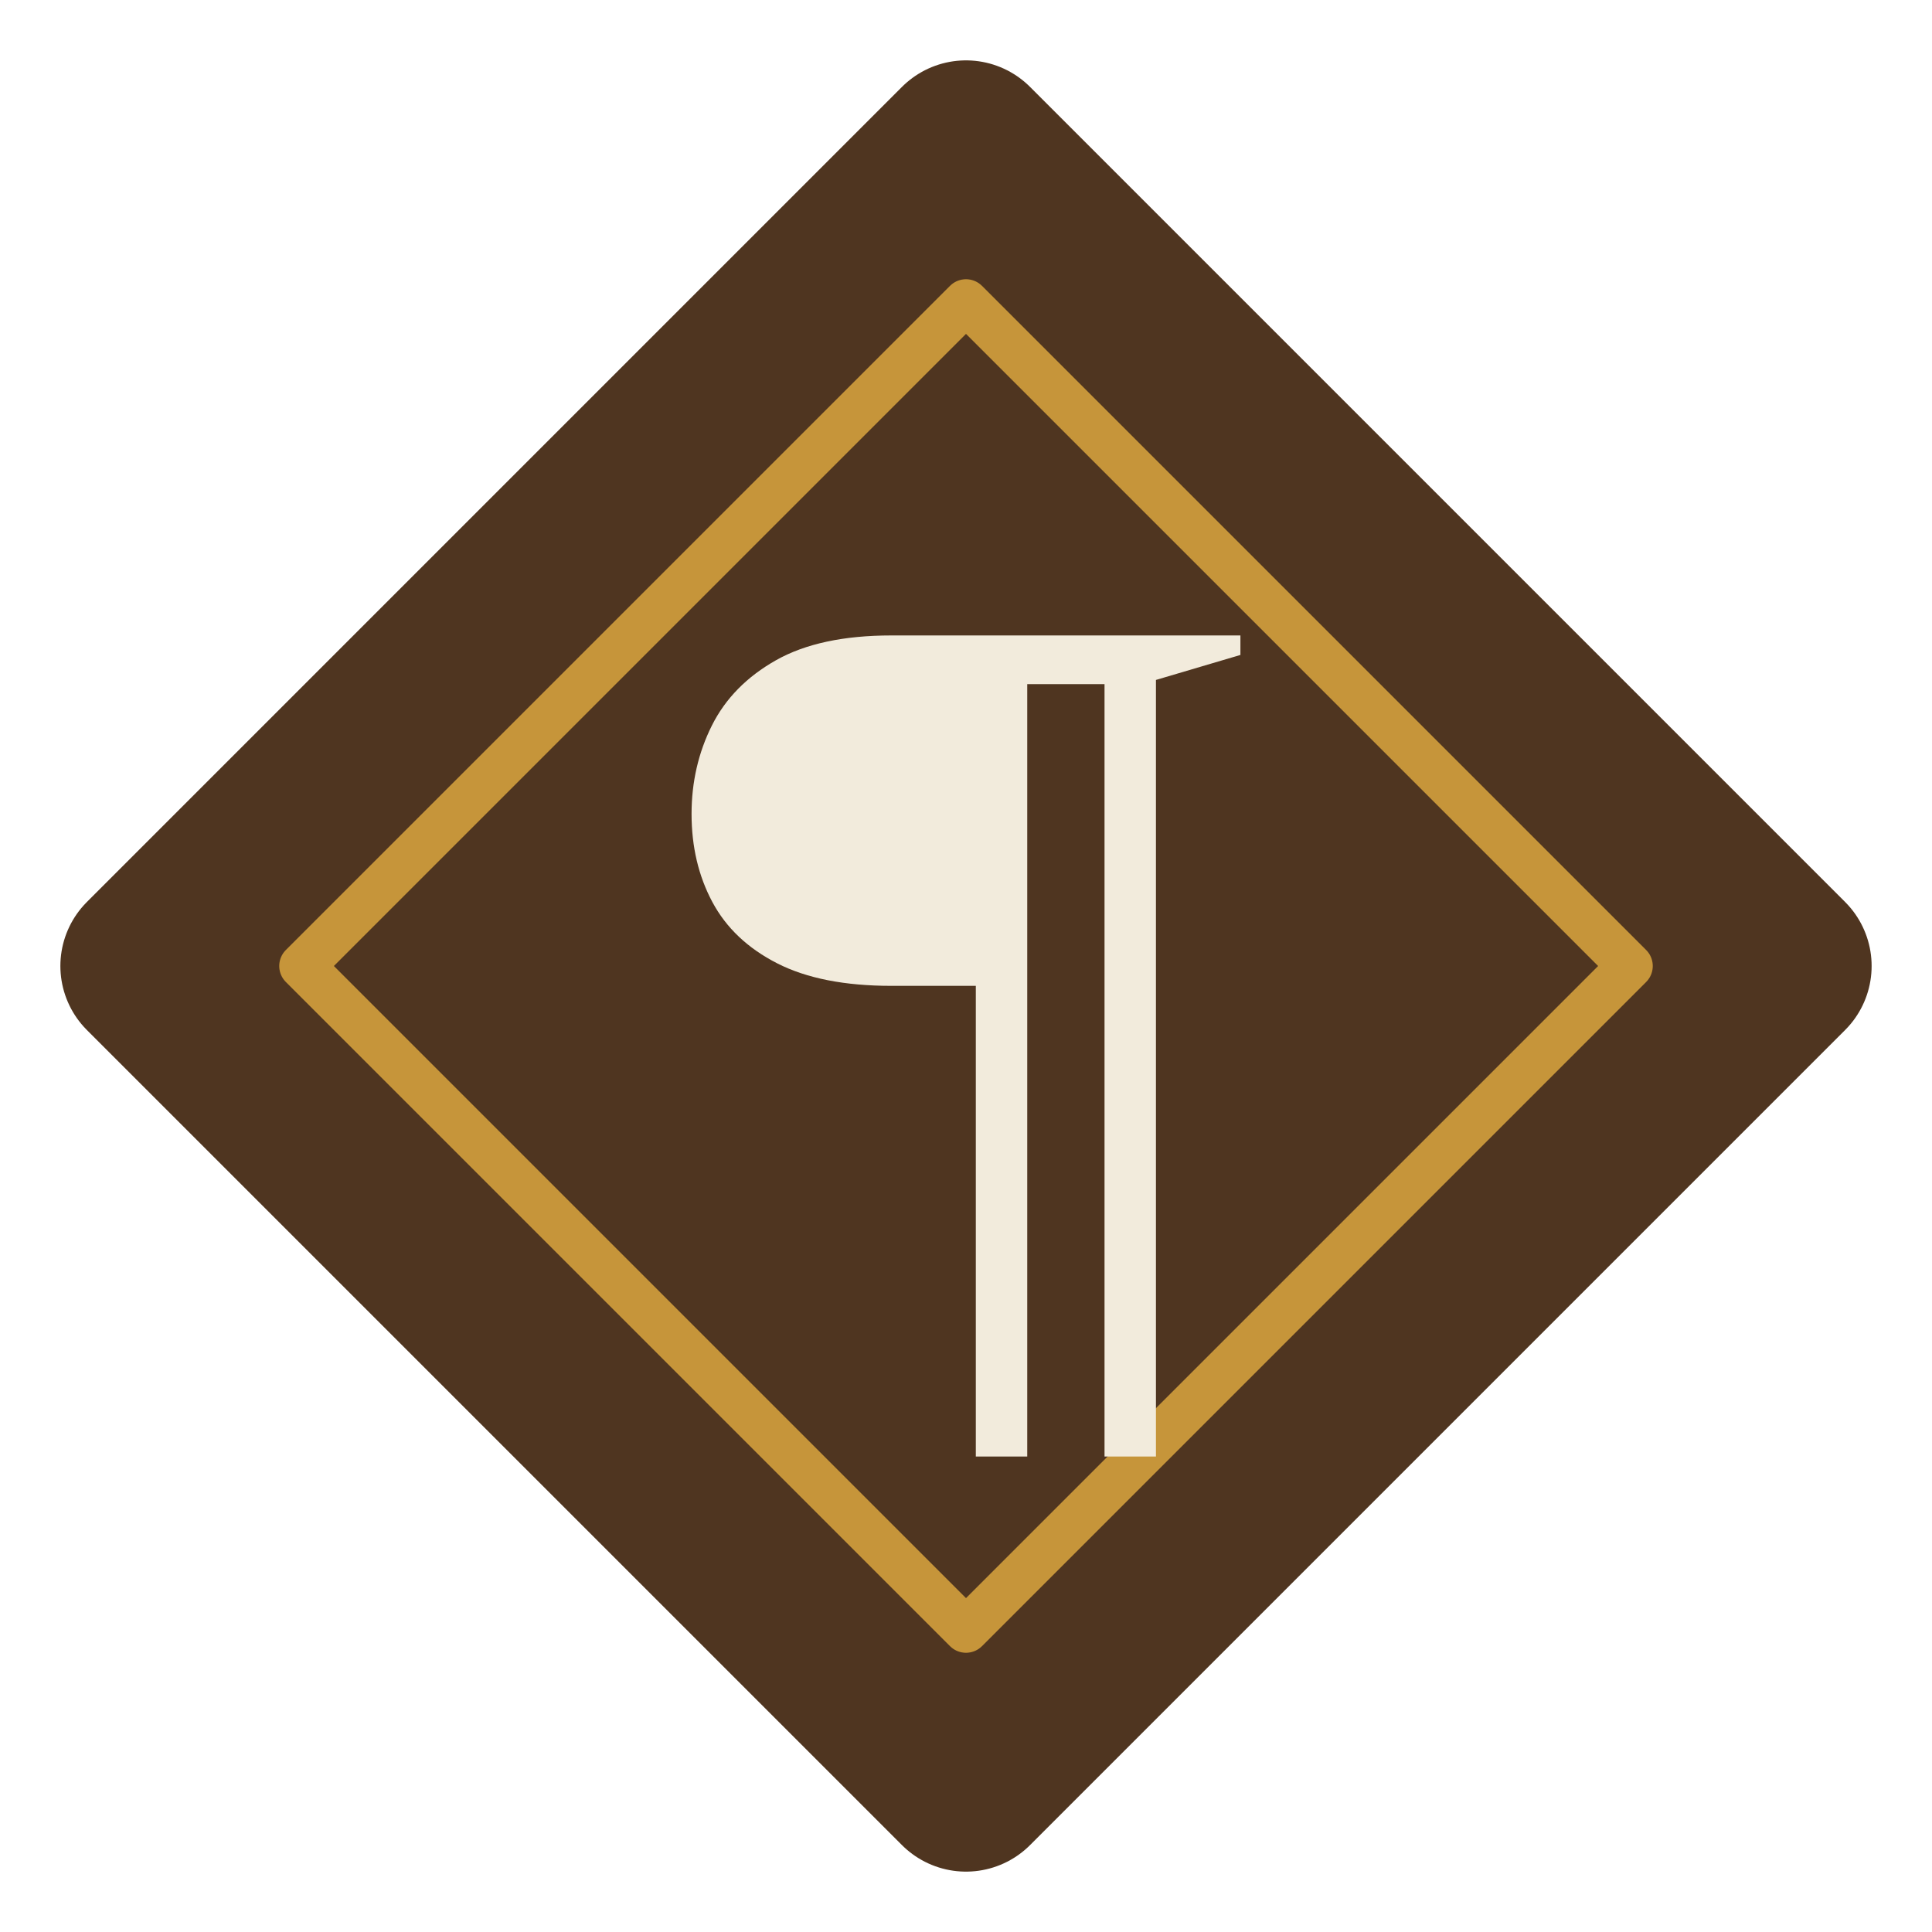
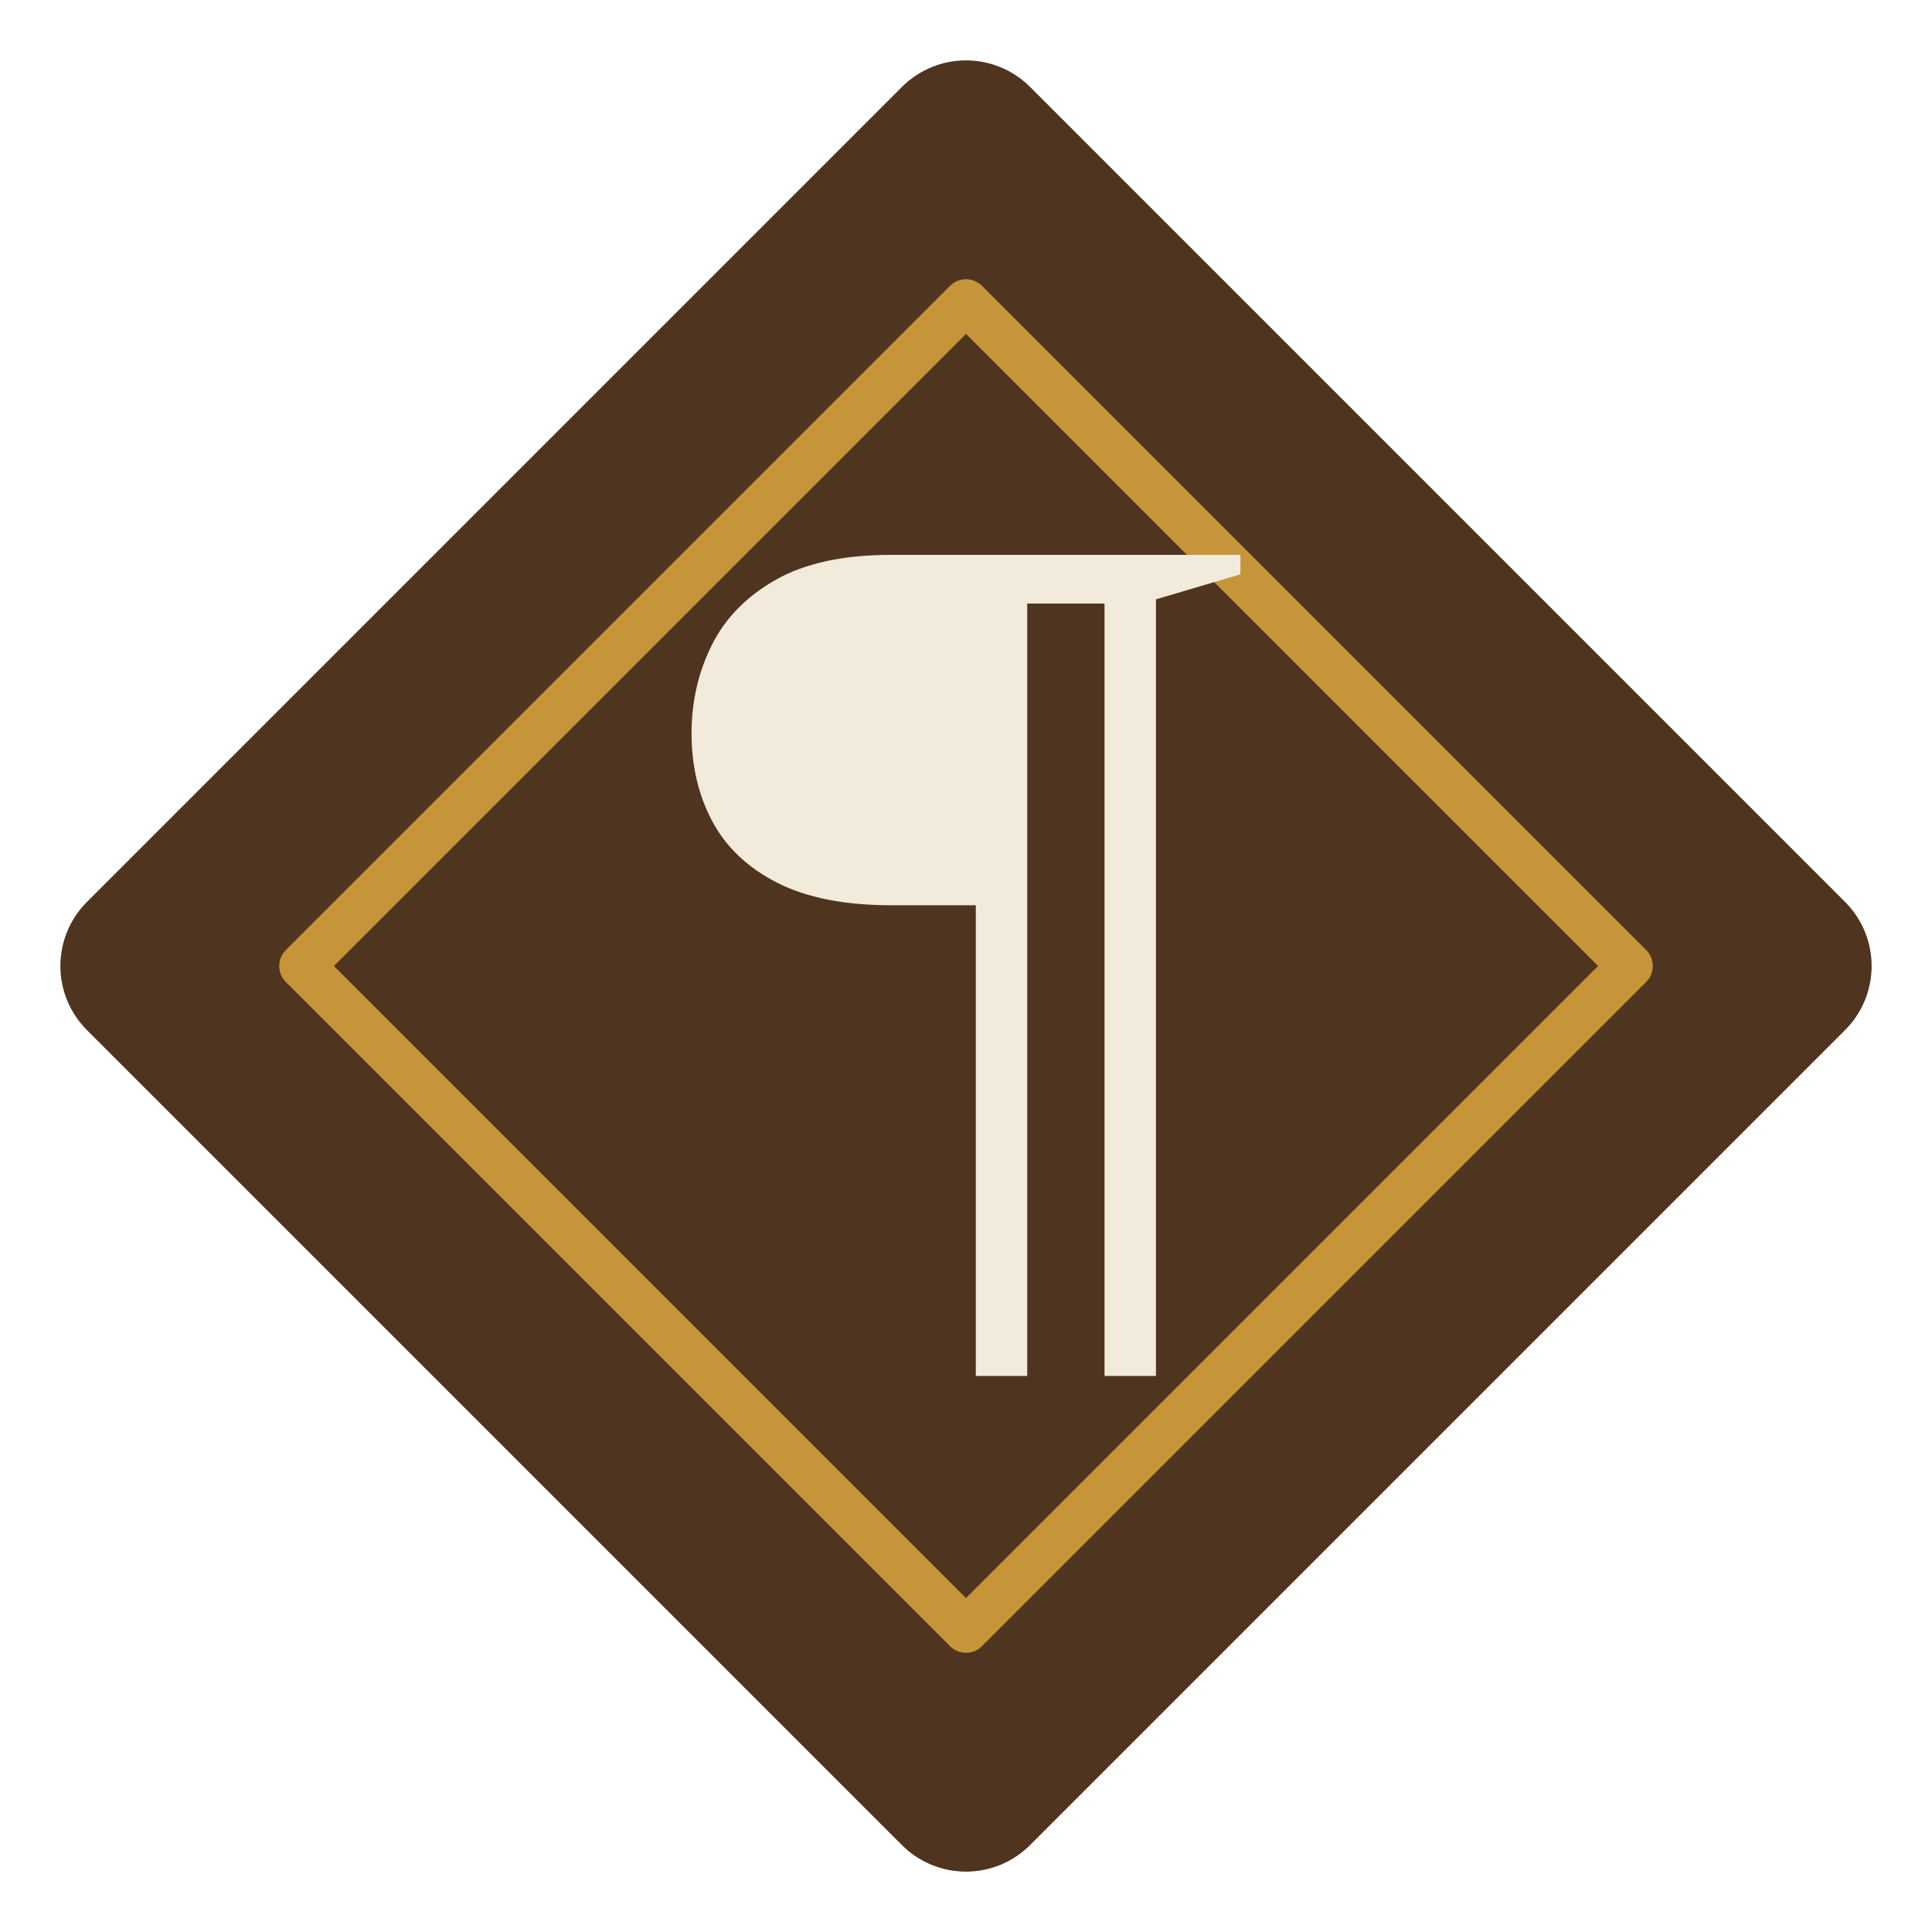
<svg xmlns="http://www.w3.org/2000/svg" viewBox="0 0 64 64" width="64" height="64">
  <polygon points="32,5 59,32 32,59 5,32" fill="#4F3520" stroke="#4F3520" stroke-width="6" stroke-linejoin="round" />
  <polygon points="32,10 54,32 32,54 10,32" fill="none" stroke="#DBA63E" stroke-width="1.5" stroke-linejoin="round" opacity=".85" />
-   <path d="M675.7 1350.0V667.2H443.0Q306.7 667.2 220.7 711.0Q134.7 754.8 94.2 830.6Q53.7 906.4 53.7 1002.2Q53.7 1095.1 93.2 1174.3Q132.8 1253.5 218.4 1301.8Q304.0 1350.0 443.1 1350.0ZM707.8 -250.0H607.6V1350.0H881.9V1255.1H707.8ZM958.6 -250.0H858.4V1350.0H1123.2V1312.0L958.6 1263.3Z" fill="#F2EBDC" transform="translate(21.996 44) scale(0.017 -0.017)" />
+   <path d="M675.7 1350.0V667.2H443.0Q306.7 667.2 220.7 711.0Q134.7 754.8 94.2 830.6Q53.7 906.4 53.7 1002.2Q53.7 1095.1 93.2 1174.3Q132.8 1253.5 218.4 1301.8Q304.0 1350.0 443.1 1350.0ZM707.8 -250.0H607.6V1350.0H881.9V1255.1H707.8ZM958.6 -250.0H858.4V1350.0H1123.2V1312.0L958.6 1263.3Z" fill="#F2EBDC" transform="translate(21.996 41.33) scale(0.017 -0.017)" />
</svg>
